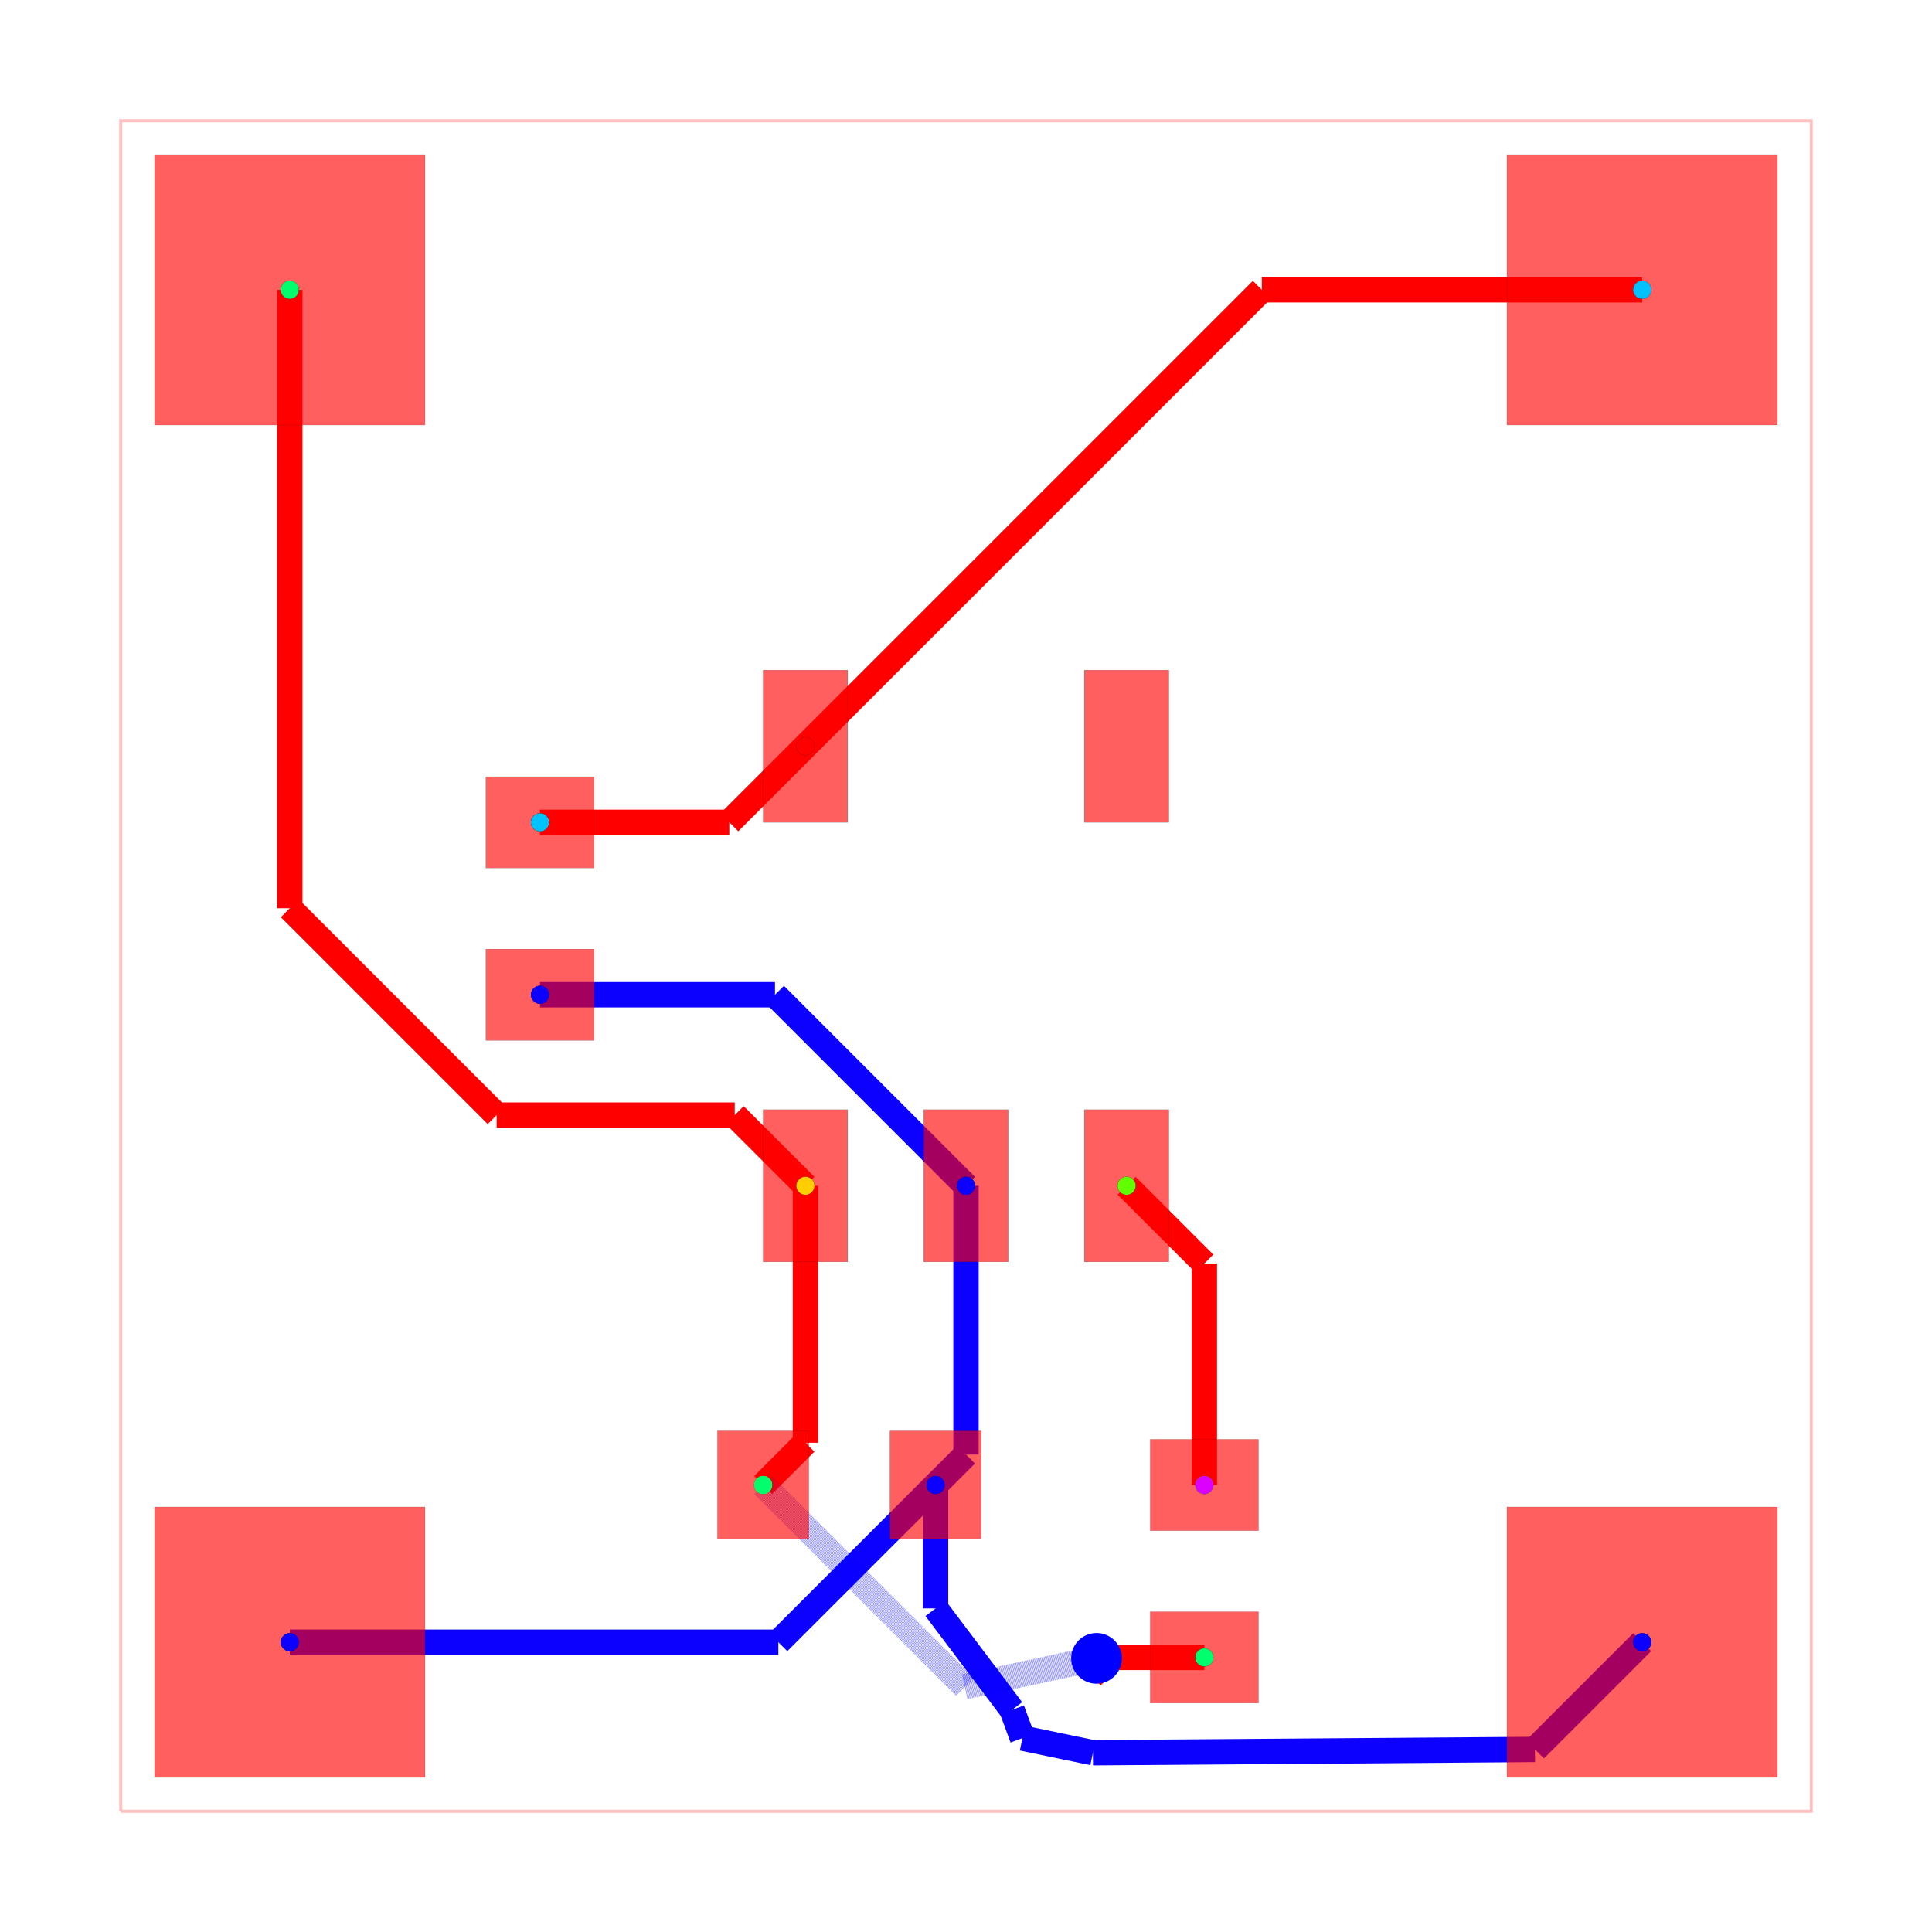
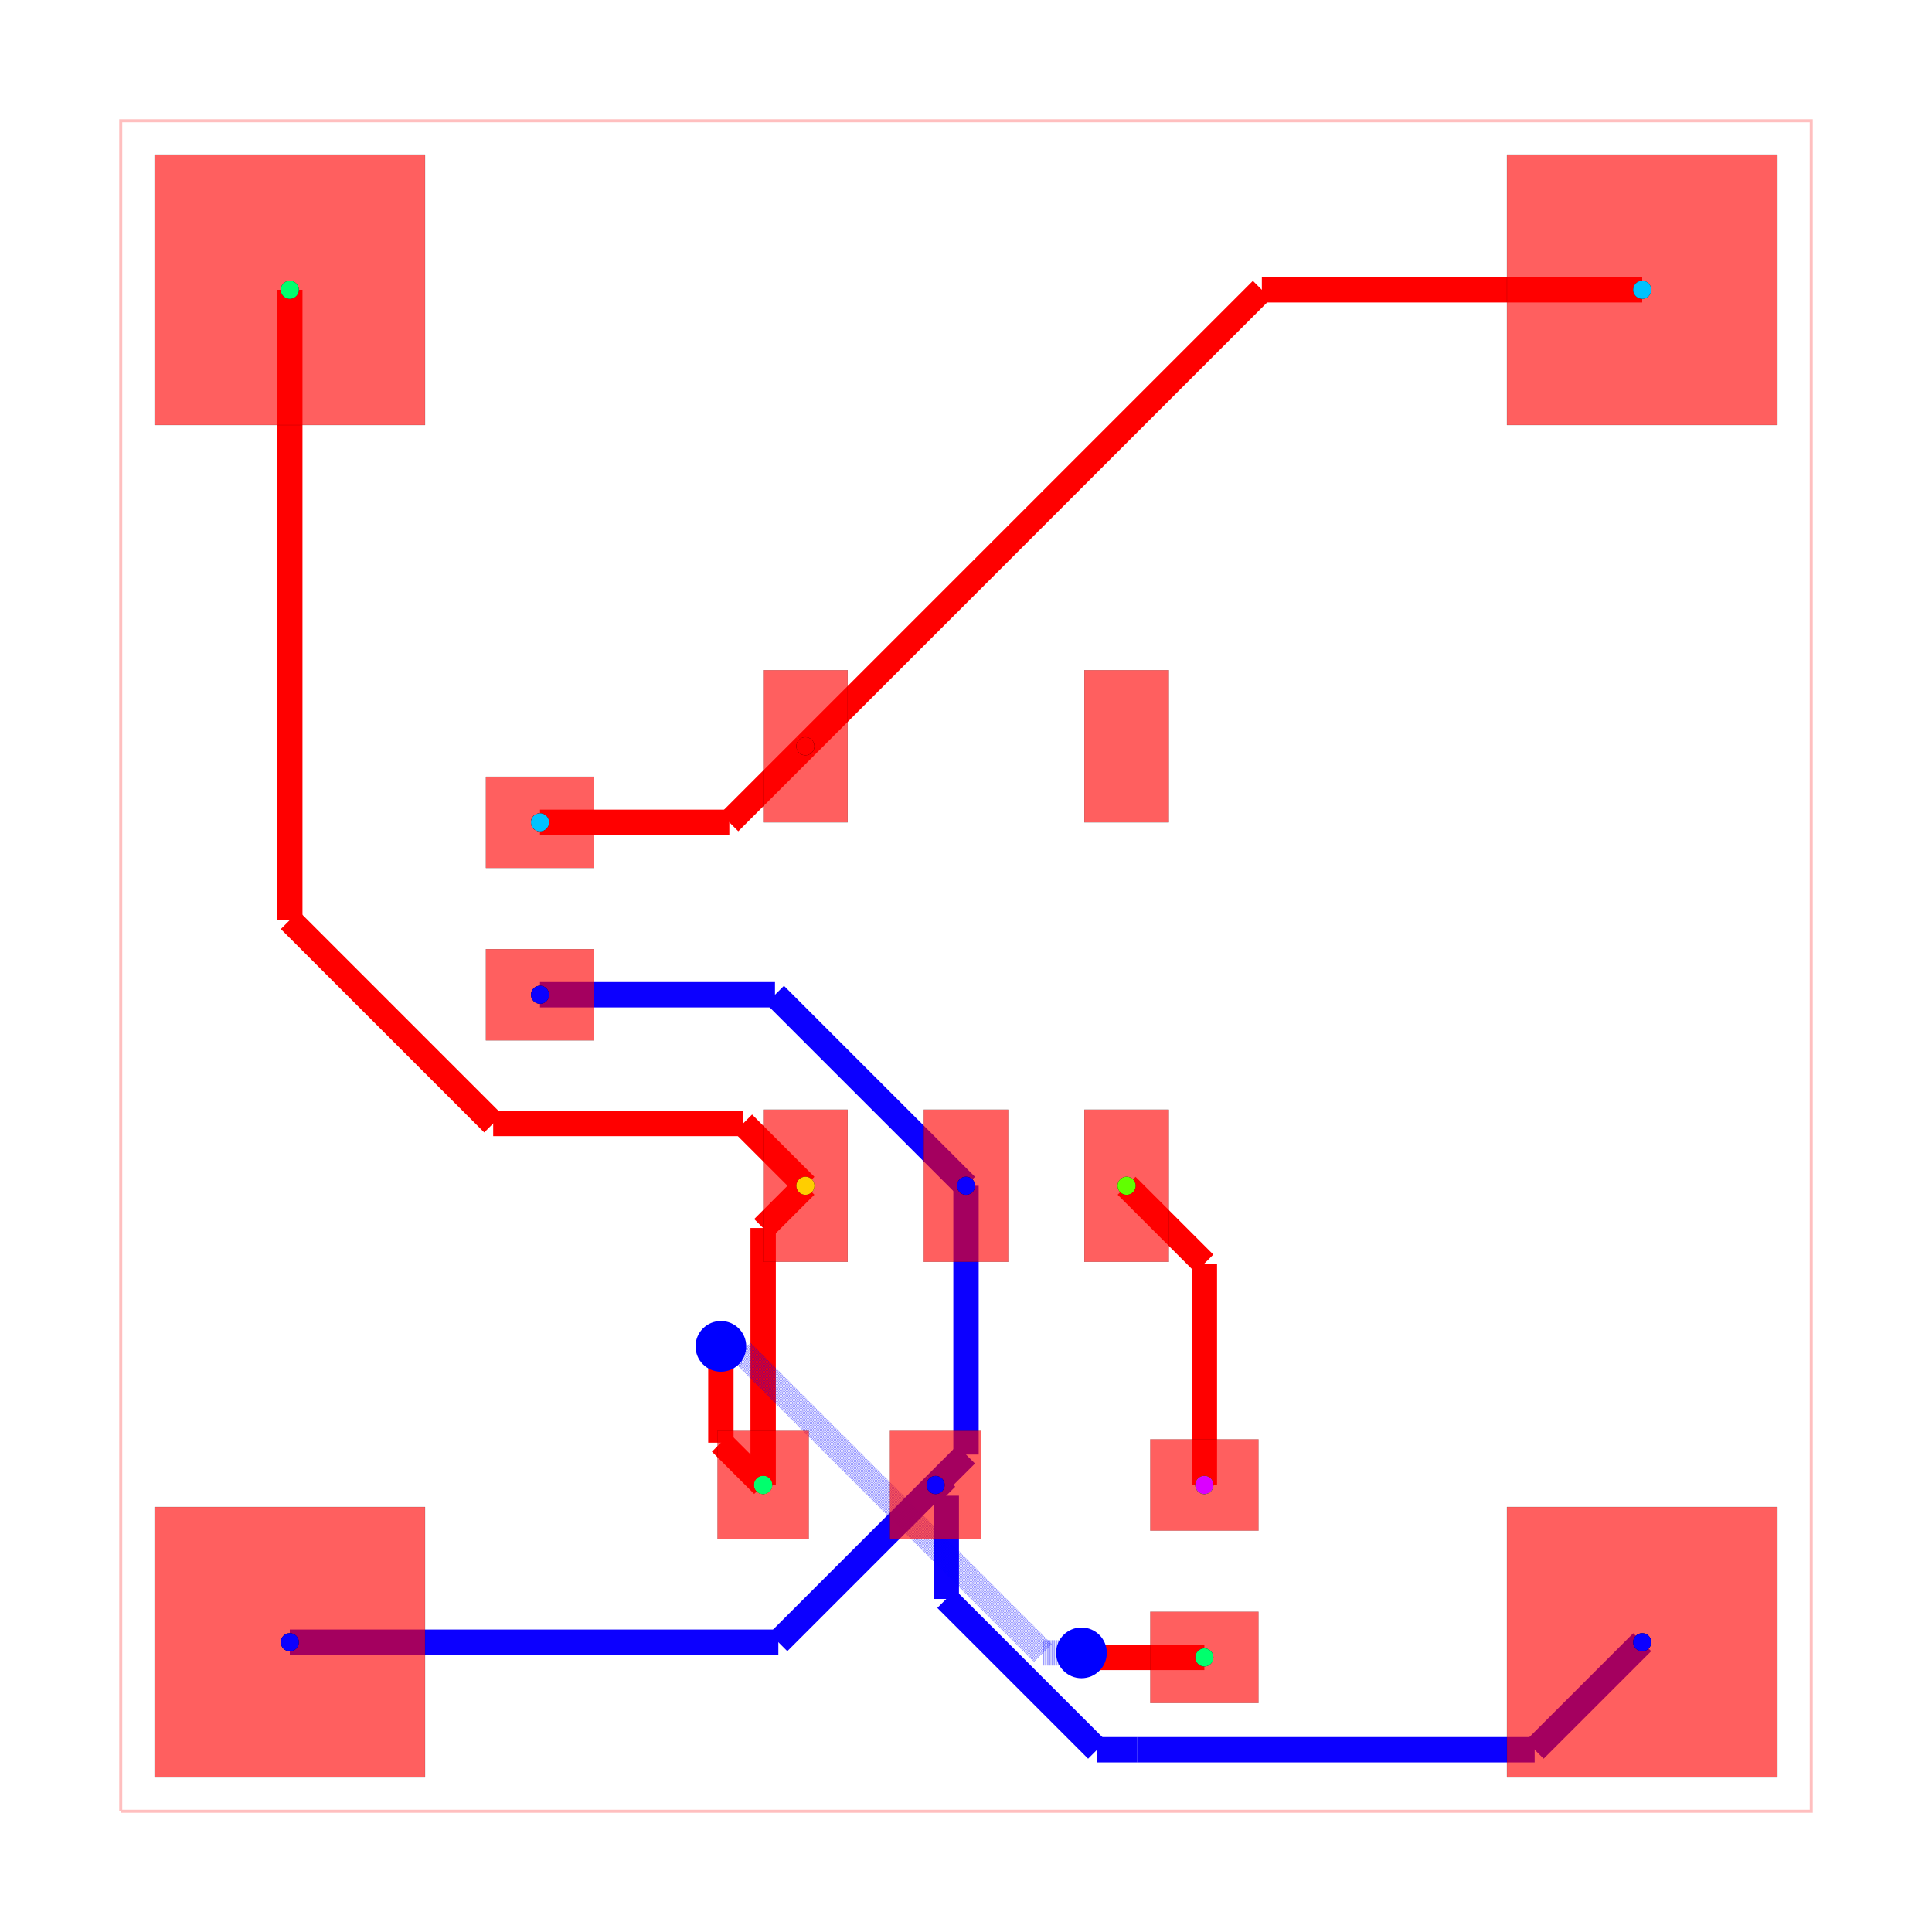
<svg xmlns="http://www.w3.org/2000/svg" width="640" height="640" viewBox="0 0 640 640">
  <rect width="100%" height="100%" fill="white" />
  <g>
    <polyline data-points="0,0 10,0 10,10 0,10 0,0" data-type="line" data-label="" points="40,600 600,600 600,40 40,40 40,600" fill="none" stroke="rgba(255,0,0,0.25)" stroke-width="1px" />
  </g>
  <g>
    <polyline data-points="4.999999999999943,3.7000280000000316 4.999999999999943,2.1099999999999426" data-type="line" data-label="" points="320,392.798 320,481.84" fill="none" stroke="hsl(242.857, 100%, 50%)" stroke-width="8.4" />
  </g>
  <g>
    <polyline data-points="4.999999999999943,2.1099999999999426 4.82,1.93" data-type="line" data-label="" points="320,481.84 309.92,491.92" fill="none" stroke="hsl(242.857, 100%, 50%)" stroke-width="8.4" />
  </g>
  <g>
-     <polyline data-points="4.999999999999943,3.7000280000000316 3.8700279999999747,4.83" data-type="line" data-label="" points="320,392.798 256.722,329.52" fill="none" stroke="hsl(242.857, 100%, 50%)" stroke-width="8.4" />
-   </g>
-   <g>
-     <polyline data-points="3.8700279999999747,4.83 2.48,4.83" data-type="line" data-label="" points="256.722,329.52 178.88,329.52" fill="none" stroke="hsl(242.857, 100%, 50%)" stroke-width="8.4" />
-   </g>
-   <g>
-     <polyline data-points="1,1 3.8900116000001064,1" data-type="line" data-label="" points="96,544 257.841,544" fill="none" stroke="hsl(242.857, 100%, 50%)" stroke-width="8.4" />
-   </g>
-   <g>
-     <polyline data-points="3.8900116000001064,1 4.820040500000138,1.9300289000000315" data-type="line" data-label="" points="257.841,544 309.922,491.918" fill="none" stroke="hsl(242.857, 100%, 50%)" stroke-width="8.4" />
-   </g>
-   <g>
-     <polyline data-points="9,1 8.365630547516163,0.3656305475161641" data-type="line" data-label="" points="544,544 508.475,579.525" fill="none" stroke="hsl(242.857, 100%, 50%)" stroke-width="8.4" />
-   </g>
-   <g>
-     <polyline data-points="8.365630547516163,0.3656305475161641 5.750733264813874,0.3461593923886639" data-type="line" data-label="" points="508.475,579.525 362.041,580.615" fill="none" stroke="hsl(242.857, 100%, 50%)" stroke-width="8.4" />
-   </g>
-   <g>
-     <polyline data-points="5.750733264813874,0.3461593923886639 5.333906855745783,0.4327500372543759" data-type="line" data-label="" points="362.041,580.615 338.699,575.766" fill="none" stroke="hsl(242.857, 100%, 50%)" stroke-width="8.4" />
-   </g>
-   <g>
-     <polyline data-points="5.333906855745783,0.4327500372543759 5.272330263449563,0.5999060442259563" data-type="line" data-label="" points="338.699,575.766 335.25,566.405" fill="none" stroke="hsl(242.857, 100%, 50%)" stroke-width="8.4" />
-   </g>
-   <g>
-     <polyline data-points="5.272330263449563,0.5999060442259563 4.820040500000138,1.1999789551193722" data-type="line" data-label="" points="335.25,566.405 309.922,532.801" fill="none" stroke="hsl(242.857, 100%, 50%)" stroke-width="8.4" />
-   </g>
-   <g>
-     <polyline data-points="4.820040500000138,1.1999789551193722 4.820040500000138,1.9300289000000315" data-type="line" data-label="" points="309.922,532.801 309.922,491.918" fill="none" stroke="hsl(242.857, 100%, 50%)" stroke-width="8.4" />
-   </g>
-   <g>
-     <polyline data-points="6.41,1.93 6.41,3.24" data-type="line" data-label="" points="398.96,491.92 398.96,418.56" fill="none" stroke="red" stroke-width="8.4" />
-   </g>
-   <g>
-     <polyline data-points="6.41,3.24 5.95,3.7" data-type="line" data-label="" points="398.96,418.56 373.2,392.8" fill="none" stroke="red" stroke-width="8.4" />
-   </g>
-   <g>
-     <polyline data-points="4.050040000000138,3.7000280000000316 4.050040000000138,2.1800400000001376" data-type="line" data-label="" points="266.802,392.798 266.802,477.918" fill="none" stroke="red" stroke-width="8.4" />
-   </g>
-   <g>
-     <polyline data-points="4.050040000000138,2.1800400000001376 3.8,1.93" data-type="line" data-label="" points="266.802,477.918 252.8,491.92" fill="none" stroke="red" stroke-width="8.4" />
-   </g>
-   <g>
-     <polyline data-points="6.410040500000138,0.9100289000000319 5.856028900000032,0.9100289000000319" data-type="line" data-label="" points="398.962,549.038 367.938,549.038" fill="none" stroke="red" stroke-width="8.4" />
-   </g>
-   <g>
-     <polyline data-points="5.856028900000032,0.9100289000000319 5.744079854434766,0.7980798544347657" data-type="line" data-label="" points="367.938,549.038 361.668,555.308" fill="none" stroke="red" stroke-width="8.4" />
-   </g>
-   <g>
-     <polyline data-points="5.744079854434766,0.7980798544347657 5.772071544751902,0.9044457412367564" data-type="line" data-label="" points="361.668,555.308 363.236,549.351" fill="none" stroke="red" stroke-width="8.4" />
-   </g>
-   <g>
-     <polyline data-points="5.772071544751902,0.9044457412367564 4.99306940000017,0.7370000000000001" data-type="line" data-label="" points="363.236,549.351 319.612,558.728" fill="none" stroke="rgba(0,0,255,0.5)" stroke-width="8.4" stroke-dasharray="0.2 0.2" />
-   </g>
-   <g>
-     <polyline data-points="4.99306940000017,0.7370000000000001 3.8000405000001383,1.9300289000000315" data-type="line" data-label="" points="319.612,558.728 252.802,491.918" fill="none" stroke="rgba(0,0,255,0.5)" stroke-width="8.4" stroke-dasharray="0.2 0.2" />
-   </g>
-   <g>
-     <polyline data-points="1,9 1,5.3416544969062825" data-type="line" data-label="" points="96,96 96,300.867" fill="none" stroke="red" stroke-width="8.4" />
-   </g>
-   <g>
-     <polyline data-points="1,5.3416544969062825 2.223648878333206,4.1180056185730765" data-type="line" data-label="" points="96,300.867 164.524,369.392" fill="none" stroke="red" stroke-width="8.4" />
-   </g>
-   <g>
-     <polyline data-points="2.223648878333206,4.1180056185730765 3.6319943814269235,4.1180056185730765" data-type="line" data-label="" points="164.524,369.392 243.392,369.392" fill="none" stroke="red" stroke-width="8.4" />
-   </g>
-   <g>
-     <polyline data-points="3.6319943814269235,4.1180056185730765 4.05,3.7" data-type="line" data-label="" points="243.392,369.392 266.8,392.8" fill="none" stroke="red" stroke-width="8.4" />
+     <polyline data-points="2.4800405000001375,4.8299728999999685 3.8700271000000317,4.8299728999999685" data-type="line" data-label="" points="178.882,329.522 256.722,329.522" fill="none" stroke="hsl(242.857, 100%, 50%)" stroke-width="8.4" />
+   </g>
+   <g>
+     <polyline data-points="3.8700271000000317,4.8299728999999685 5,3.7" data-type="line" data-label="" points="256.722,329.522 320,392.8" fill="none" stroke="hsl(242.857, 100%, 50%)" stroke-width="8.4" />
+   </g>
+   <g>
+     <polyline data-points="1,1 3.8900000000000006,1" data-type="line" data-label="" points="96,544 257.84,544" fill="none" stroke="hsl(242.857, 100%, 50%)" stroke-width="8.4" />
+   </g>
+   <g>
+     <polyline data-points="3.8900000000000006,1 4.82,1.93" data-type="line" data-label="" points="257.84,544 309.92,491.92" fill="none" stroke="hsl(242.857, 100%, 50%)" stroke-width="8.4" />
+   </g>
+   <g>
+     <polyline data-points="9,1 8.363844027748025,0.36384402774802516" data-type="line" data-label="" points="544,544 508.375,579.625" fill="none" stroke="hsl(242.857, 100%, 50%)" stroke-width="8.4" />
+   </g>
+   <g>
+     <polyline data-points="8.363844027748025,0.36384402774802516 6.013595227644451,0.36384402774802516" data-type="line" data-label="" points="508.375,579.625 376.761,579.625" fill="none" stroke="hsl(242.857, 100%, 50%)" stroke-width="8.4" />
+   </g>
+   <g>
+     <polyline data-points="6.013595227644451,0.36384402774802516 5.775354624396526,0.36384402774802516" data-type="line" data-label="" points="376.761,579.625 363.42,579.625" fill="none" stroke="hsl(242.857, 100%, 50%)" stroke-width="8.4" />
+   </g>
+   <g>
+     <polyline data-points="5.775354624396526,0.36384402774802516 4.883294564276043,1.2559040878685075" data-type="line" data-label="" points="363.42,579.625 313.464,529.669" fill="none" stroke="hsl(242.857, 100%, 50%)" stroke-width="8.4" />
+   </g>
+   <g>
+     <polyline data-points="4.883294564276043,1.2559040878685075 4.883294564276043,1.8667748357241263" data-type="line" data-label="" points="313.464,529.669 313.464,495.461" fill="none" stroke="hsl(242.857, 100%, 50%)" stroke-width="8.4" />
+   </g>
+   <g>
+     <polyline data-points="4.883294564276043,1.8667748357241263 4.820040500000138,1.9300289000000315" data-type="line" data-label="" points="313.464,495.461 309.922,491.918" fill="none" stroke="hsl(242.857, 100%, 50%)" stroke-width="8.4" />
+   </g>
+   <g>
+     <polyline data-points="6.410040500000138,1.9300289000000315 6.410040500000138,3.2399594999998627" data-type="line" data-label="" points="398.962,491.918 398.962,418.562" fill="none" stroke="red" stroke-width="8.4" />
+   </g>
+   <g>
+     <polyline data-points="6.410040500000138,3.2399594999998627 5.95,3.7" data-type="line" data-label="" points="398.962,418.562 373.2,392.8" fill="none" stroke="red" stroke-width="8.4" />
+   </g>
+   <g>
+     <polyline data-points="3.8000405000001383,1.9300289000000315 3.8000405000001383,3.4500405000001386" data-type="line" data-label="" points="252.802,491.918 252.802,406.798" fill="none" stroke="red" stroke-width="8.4" />
+   </g>
+   <g>
+     <polyline data-points="3.8000405000001383,3.4500405000001386 4.05,3.7" data-type="line" data-label="" points="252.802,406.798 266.8,392.8" fill="none" stroke="red" stroke-width="8.4" />
+   </g>
+   <g>
+     <polyline data-points="6.410040500000138,0.9100289000000319 5.709971099999969,0.9100289000000319" data-type="line" data-label="" points="398.962,549.038 359.758,549.038" fill="none" stroke="red" stroke-width="8.4" />
+   </g>
+   <g>
+     <polyline data-points="5.709971099999969,0.9100289000000319 5.689585543650578,0.9304144563494221" data-type="line" data-label="" points="359.758,549.038 358.617,547.897" fill="none" stroke="red" stroke-width="8.4" />
+   </g>
+   <g>
+     <polyline data-points="5.689585543650578,0.9304144563494221 5.683,0.937" data-type="line" data-label="" points="358.617,547.897 358.248,547.528" fill="none" stroke="red" stroke-width="8.4" />
+   </g>
+   <g>
+     <polyline data-points="5.683,0.937 5.454174696381066,0.937" data-type="line" data-label="" points="358.248,547.528 345.434,547.528" fill="none" stroke="rgba(0,0,255,0.5)" stroke-width="8.4" stroke-dasharray="0.2 0.2" />
+   </g>
+   <g>
+     <polyline data-points="5.454174696381066,0.937 3.672205527881091,2.7189691684999753" data-type="line" data-label="" points="345.434,547.528 245.644,447.738" fill="none" stroke="rgba(0,0,255,0.5)" stroke-width="8.4" stroke-dasharray="0.2 0.2" />
+   </g>
+   <g>
+     <polyline data-points="3.672205527881091,2.7189691684999753 3.581030831500026,2.7189691684999753" data-type="line" data-label="" points="245.644,447.738 240.538,447.738" fill="none" stroke="rgba(0,0,255,0.5)" stroke-width="8.4" stroke-dasharray="0.2 0.2" />
+   </g>
+   <g>
+     <polyline data-points="3.581030831500026,2.7189691684999753 3.550000000000001,2.75" data-type="line" data-label="" points="240.538,447.738 238.8,446" fill="none" stroke="rgba(0,0,255,0.5)" stroke-width="8.4" stroke-dasharray="0.2 0.2" />
+   </g>
+   <g>
+     <polyline data-points="3.550000000000001,2.75 3.550000000000001,2.1800694000001686" data-type="line" data-label="" points="238.8,446 238.8,477.916" fill="none" stroke="red" stroke-width="8.4" />
+   </g>
+   <g>
+     <polyline data-points="3.550000000000001,2.1800694000001686 3.8000405000001383,1.9300289000000315" data-type="line" data-label="" points="238.8,477.916 252.802,491.918" fill="none" stroke="red" stroke-width="8.4" />
+   </g>
+   <g>
+     <polyline data-points="1,9 1,5.271593399491419" data-type="line" data-label="" points="96,96 96,304.791" fill="none" stroke="red" stroke-width="8.4" />
+   </g>
+   <g>
+     <polyline data-points="1,5.271593399491419 2.2031455263832296,4.068447873108189" data-type="line" data-label="" points="96,304.791 163.376,372.167" fill="none" stroke="red" stroke-width="8.4" />
+   </g>
+   <g>
+     <polyline data-points="2.2031455263832296,4.068447873108189 3.68162012689198,4.068447873108189" data-type="line" data-label="" points="163.376,372.167 246.171,372.167" fill="none" stroke="red" stroke-width="8.4" />
+   </g>
+   <g>
+     <polyline data-points="3.68162012689198,4.068447873108189 4.050040000000138,3.7000280000000316" data-type="line" data-label="" points="246.171,372.167 266.802,392.798" fill="none" stroke="red" stroke-width="8.4" />
  </g>
  <g>
    <polyline data-points="2.4800405000001375,5.849972899999968 3.599972899999968,5.849972899999968" data-type="line" data-label="" points="178.882,272.402 241.598,272.402" fill="none" stroke="red" stroke-width="8.4" />
  </g>
  <g>
    <polyline data-points="3.599972899999968,5.849972899999968 4.05,6.3" data-type="line" data-label="" points="241.598,272.402 266.8,247.2" fill="none" stroke="red" stroke-width="8.4" />
  </g>
  <g>
-     <polyline data-points="9,9 6.75,9" data-type="line" data-label="" points="544,96 418,96" fill="none" stroke="red" stroke-width="8.4" />
-   </g>
-   <g>
-     <polyline data-points="6.75,9 4.05,6.3" data-type="line" data-label="" points="418,96 266.8,247.2" fill="none" stroke="red" stroke-width="8.4" />
+     <polyline data-points="4.050040000000138,6.299971999999968 6.750068000000169,9" data-type="line" data-label="" points="266.802,247.202 418.004,96" fill="none" stroke="red" stroke-width="8.4" />
+   </g>
+   <g>
+     <polyline data-points="6.750068000000169,9 9,9" data-type="line" data-label="" points="418.004,96 544,96" fill="none" stroke="red" stroke-width="8.4" />
  </g>
  <g>
    <rect data-type="rect" data-label="top source_trace_9, source_net_0" data-x="4.050040000000138" data-y="3.7000280000000316" x="252.802" y="367.598" width="28" height="50.4" fill="rgba(255,0,0,0.25)" stroke="black" stroke-width="0.018" />
  </g>
  <g>
    <rect data-type="rect" data-label="top source_net_2" data-x="4.999999999999943" data-y="3.7000280000000316" x="306" y="367.598" width="28" height="50.4" fill="rgba(255,0,0,0.25)" stroke="black" stroke-width="0.018" />
  </g>
  <g>
    <rect data-type="rect" data-label="top source_trace_12, source_net_3" data-x="5.949959999999862" data-y="3.7000280000000316" x="359.198" y="367.598" width="28" height="50.4" fill="rgba(255,0,0,0.25)" stroke="black" stroke-width="0.018" />
  </g>
  <g>
    <rect data-type="rect" data-label="top" data-x="5.949959999999862" data-y="6.299971999999968" x="359.198" y="222.002" width="28" height="50.4" fill="rgba(255,0,0,0.25)" stroke="black" stroke-width="0.018" />
  </g>
  <g>
    <rect data-type="rect" data-label="top source_trace_5, source_net_1" data-x="4.050040000000138" data-y="6.299971999999968" x="252.802" y="222.002" width="28" height="50.4" fill="rgba(255,0,0,0.25)" stroke="black" stroke-width="0.018" />
  </g>
  <g>
    <rect data-type="rect" data-label="top source_trace_5, source_net_1" data-x="2.4800405000001375" data-y="5.849972899999968" x="160.962" y="257.282" width="35.84" height="30.24" fill="rgba(255,0,0,0.25)" stroke="black" stroke-width="0.018" />
  </g>
  <g>
    <rect data-type="rect" data-label="top source_net_2" data-x="2.4800405000001375" data-y="4.8299728999999685" x="160.962" y="314.402" width="35.84" height="30.24" fill="rgba(255,0,0,0.25)" stroke="black" stroke-width="0.018" />
  </g>
  <g>
    <rect data-type="rect" data-label="top source_trace_9, source_net_0" data-x="3.8000405000001383" data-y="1.9300289000000315" x="237.682" y="473.998" width="30.24" height="35.84" fill="rgba(255,0,0,0.25)" stroke="black" stroke-width="0.018" />
  </g>
  <g>
    <rect data-type="rect" data-label="top source_net_2" data-x="4.820040500000138" data-y="1.9300289000000315" x="294.802" y="473.998" width="30.24" height="35.84" fill="rgba(255,0,0,0.25)" stroke="black" stroke-width="0.018" />
  </g>
  <g>
    <rect data-type="rect" data-label="top source_trace_9, source_net_0" data-x="6.410040500000138" data-y="0.9100289000000319" x="381.042" y="533.918" width="35.84" height="30.24" fill="rgba(255,0,0,0.25)" stroke="black" stroke-width="0.018" />
  </g>
  <g>
    <rect data-type="rect" data-label="top source_trace_12, source_net_3" data-x="6.410040500000138" data-y="1.9300289000000315" x="381.042" y="476.798" width="35.84" height="30.24" fill="rgba(255,0,0,0.25)" stroke="black" stroke-width="0.018" />
  </g>
  <g>
    <rect data-type="rect" data-label="top source_net_2 inner1 source_net_2 inner2 source_net_2 bottom source_net_2" data-x="1" data-y="1" x="51.2" y="499.2" width="89.6" height="89.6" fill="rgba(255,0,0,0.25)" stroke="black" stroke-width="0.018" />
  </g>
  <g>
    <rect data-type="rect" data-label="top source_trace_9, source_net_0 inner1 source_trace_9, source_net_0 inner2 source_trace_9, source_net_0 bottom source_trace_9, source_net_0" data-x="1" data-y="9" x="51.2" y="51.2" width="89.6" height="89.6" fill="rgba(255,0,0,0.25)" stroke="black" stroke-width="0.018" />
  </g>
  <g>
    <rect data-type="rect" data-label="top source_trace_5, source_net_1 inner1 source_trace_5, source_net_1 inner2 source_trace_5, source_net_1 bottom source_trace_5, source_net_1" data-x="9" data-y="9" x="499.2" y="51.2" width="89.6" height="89.6" fill="rgba(255,0,0,0.25)" stroke="black" stroke-width="0.018" />
  </g>
  <g>
    <rect data-type="rect" data-label="top source_net_2 inner1 source_net_2 inner2 source_net_2 bottom source_net_2" data-x="9" data-y="1" x="499.2" y="499.2" width="89.6" height="89.6" fill="rgba(255,0,0,0.25)" stroke="black" stroke-width="0.018" />
  </g>
  <g>
    <rect data-type="rect" data-label="top source_trace_9, source_net_0" data-x="4.050040000000138" data-y="3.7000280000000316" x="252.802" y="367.598" width="28" height="50.4" fill="rgba(255,0,0,0.5)" stroke="black" stroke-width="0.018" />
  </g>
  <g>
    <rect data-type="rect" data-label="top source_net_2" data-x="4.999999999999943" data-y="3.7000280000000316" x="306" y="367.598" width="28" height="50.4" fill="rgba(255,0,0,0.5)" stroke="black" stroke-width="0.018" />
  </g>
  <g>
    <rect data-type="rect" data-label="top source_trace_12, source_net_3" data-x="5.949959999999862" data-y="3.7000280000000316" x="359.198" y="367.598" width="28" height="50.4" fill="rgba(255,0,0,0.5)" stroke="black" stroke-width="0.018" />
  </g>
  <g>
    <rect data-type="rect" data-label="top" data-x="5.949959999999862" data-y="6.299971999999968" x="359.198" y="222.002" width="28" height="50.4" fill="rgba(255,0,0,0.5)" stroke="black" stroke-width="0.018" />
  </g>
  <g>
    <rect data-type="rect" data-label="top source_trace_5, source_net_1" data-x="4.050040000000138" data-y="6.299971999999968" x="252.802" y="222.002" width="28" height="50.4" fill="rgba(255,0,0,0.5)" stroke="black" stroke-width="0.018" />
  </g>
  <g>
    <rect data-type="rect" data-label="top source_trace_5, source_net_1" data-x="2.4800405000001375" data-y="5.849972899999968" x="160.962" y="257.282" width="35.84" height="30.24" fill="rgba(255,0,0,0.5)" stroke="black" stroke-width="0.018" />
  </g>
  <g>
    <rect data-type="rect" data-label="top source_net_2" data-x="2.4800405000001375" data-y="4.8299728999999685" x="160.962" y="314.402" width="35.84" height="30.24" fill="rgba(255,0,0,0.5)" stroke="black" stroke-width="0.018" />
  </g>
  <g>
    <rect data-type="rect" data-label="top source_trace_9, source_net_0" data-x="3.8000405000001383" data-y="1.9300289000000315" x="237.682" y="473.998" width="30.24" height="35.84" fill="rgba(255,0,0,0.5)" stroke="black" stroke-width="0.018" />
  </g>
  <g>
    <rect data-type="rect" data-label="top source_net_2" data-x="4.820040500000138" data-y="1.9300289000000315" x="294.802" y="473.998" width="30.24" height="35.84" fill="rgba(255,0,0,0.5)" stroke="black" stroke-width="0.018" />
  </g>
  <g>
    <rect data-type="rect" data-label="top source_trace_9, source_net_0" data-x="6.410040500000138" data-y="0.9100289000000319" x="381.042" y="533.918" width="35.84" height="30.24" fill="rgba(255,0,0,0.5)" stroke="black" stroke-width="0.018" />
  </g>
  <g>
    <rect data-type="rect" data-label="top source_trace_12, source_net_3" data-x="6.410040500000138" data-y="1.9300289000000315" x="381.042" y="476.798" width="35.84" height="30.24" fill="rgba(255,0,0,0.5)" stroke="black" stroke-width="0.018" />
  </g>
  <g>
    <rect data-type="rect" data-label="top source_net_2 inner1 source_net_2 inner2 source_net_2 bottom source_net_2" data-x="1" data-y="1" x="51.2" y="499.2" width="89.6" height="89.6" fill="rgba(255,0,0,0.5)" stroke="black" stroke-width="0.018" />
  </g>
  <g>
    <rect data-type="rect" data-label="top source_trace_9, source_net_0 inner1 source_trace_9, source_net_0 inner2 source_trace_9, source_net_0 bottom source_trace_9, source_net_0" data-x="1" data-y="9" x="51.2" y="51.2" width="89.6" height="89.6" fill="rgba(255,0,0,0.5)" stroke="black" stroke-width="0.018" />
  </g>
  <g>
    <rect data-type="rect" data-label="top source_trace_5, source_net_1 inner1 source_trace_5, source_net_1 inner2 source_trace_5, source_net_1 bottom source_trace_5, source_net_1" data-x="9" data-y="9" x="499.2" y="51.2" width="89.6" height="89.6" fill="rgba(255,0,0,0.5)" stroke="black" stroke-width="0.018" />
  </g>
  <g>
    <rect data-type="rect" data-label="top source_net_2 inner1 source_net_2 inner2 source_net_2 bottom source_net_2" data-x="9" data-y="1" x="499.2" y="499.2" width="89.6" height="89.6" fill="rgba(255,0,0,0.5)" stroke="black" stroke-width="0.018" />
  </g>
-   <circle data-type="circle" data-label="" data-x="5.772071544751902" data-y="0.9044457412367564" cx="363.236" cy="549.351" r="8.4" fill="blue" stroke="none" stroke-width="0.018" />
+   <circle data-type="circle" data-label="" data-x="5.683" data-y="0.937" cx="358.248" cy="547.528" r="8.4" fill="blue" stroke="none" stroke-width="0.018" />
+   <circle data-type="circle" data-label="" data-x="3.550000000000001" data-y="2.75" cx="238.8" cy="446" r="8.4" fill="blue" stroke="none" stroke-width="0.018" />
  <g>
    <circle data-type="point" data-label="source_trace_5 pcb_port_9" data-x="2.4800405000001375" data-y="5.849972899999968" cx="178.882" cy="272.402" r="3" fill="black" />
  </g>
  <g>
    <circle data-type="point" data-label="source_trace_5 pcb_port_8" data-x="4.050040000000138" data-y="6.299971999999968" cx="266.802" cy="247.202" r="3" fill="black" />
  </g>
  <g>
    <circle data-type="point" data-label="source_trace_9 pcb_port_11" data-x="3.8000405000001383" data-y="1.9300289000000315" cx="252.802" cy="491.918" r="3" fill="black" />
  </g>
  <g>
    <circle data-type="point" data-label="source_trace_9 pcb_port_4" data-x="4.050040000000138" data-y="3.7000280000000316" cx="266.802" cy="392.798" r="3" fill="black" />
  </g>
  <g>
    <circle data-type="point" data-label="source_trace_12 pcb_port_14" data-x="6.410040500000138" data-y="1.9300289000000315" cx="398.962" cy="491.918" r="3" fill="black" />
  </g>
  <g>
    <circle data-type="point" data-label="source_trace_12 pcb_port_6" data-x="5.949959999999862" data-y="3.7000280000000316" cx="373.198" cy="392.798" r="3" fill="black" />
  </g>
  <g>
    <circle data-type="point" data-label="source_net_0 pcb_port_1" data-x="1" data-y="9" cx="96" cy="96" r="3" fill="black" />
  </g>
  <g>
    <circle data-type="point" data-label="source_net_0 pcb_port_11" data-x="3.8000405000001383" data-y="1.9300289000000315" cx="252.802" cy="491.918" r="3" fill="black" />
  </g>
  <g>
    <circle data-type="point" data-label="source_net_0 pcb_port_13" data-x="6.410040500000138" data-y="0.9100289000000319" cx="398.962" cy="549.038" r="3" fill="black" />
  </g>
  <g>
    <circle data-type="point" data-label="source_net_1 pcb_port_2" data-x="9" data-y="9" cx="544" cy="96" r="3" fill="black" />
  </g>
  <g>
    <circle data-type="point" data-label="source_net_1 pcb_port_9" data-x="2.4800405000001375" data-y="5.849972899999968" cx="178.882" cy="272.402" r="3" fill="black" />
  </g>
  <g>
    <circle data-type="point" data-label="source_net_2 pcb_port_0" data-x="1" data-y="1" cx="96" cy="544" r="3" fill="black" />
  </g>
  <g>
    <circle data-type="point" data-label="source_net_2 pcb_port_3" data-x="9" data-y="1" cx="544" cy="544" r="3" fill="black" />
  </g>
  <g>
    <circle data-type="point" data-label="source_net_2 pcb_port_5" data-x="4.999999999999943" data-y="3.7000280000000316" cx="320" cy="392.798" r="3" fill="black" />
  </g>
  <g>
    <circle data-type="point" data-label="source_net_2 pcb_port_10" data-x="2.4800405000001375" data-y="4.8299728999999685" cx="178.882" cy="329.522" r="3" fill="black" />
  </g>
  <g>
    <circle data-type="point" data-label="source_net_2 pcb_port_12" data-x="4.820040500000138" data-y="1.9300289000000315" cx="309.922" cy="491.918" r="3" fill="black" />
  </g>
  <g>
    <circle data-type="point" data-label="source_net_3 pcb_port_14" data-x="6.410040500000138" data-y="1.9300289000000315" cx="398.962" cy="491.918" r="3" fill="black" />
  </g>
  <g>
    <circle data-type="point" data-label="source_trace_5 source_trace_5 top" data-x="2.4800405000001375" data-y="5.849972899999968" cx="178.882" cy="272.402" r="3" fill="hsl(0, 100%, 50%)" />
  </g>
  <g>
    <circle data-type="point" data-label="source_trace_5 source_trace_5 top" data-x="4.050040000000138" data-y="6.299971999999968" cx="266.802" cy="247.202" r="3" fill="hsl(0, 100%, 50%)" />
  </g>
  <g>
    <circle data-type="point" data-label="source_trace_9 source_trace_9 top" data-x="3.8000405000001383" data-y="1.9300289000000315" cx="252.802" cy="491.918" r="3" fill="hsl(48.571, 100%, 50%)" />
  </g>
  <g>
    <circle data-type="point" data-label="source_trace_9 source_trace_9 top" data-x="4.050040000000138" data-y="3.7000280000000316" cx="266.802" cy="392.798" r="3" fill="hsl(48.571, 100%, 50%)" />
  </g>
  <g>
    <circle data-type="point" data-label="source_trace_12 source_trace_12 top" data-x="6.410040500000138" data-y="1.9300289000000315" cx="398.962" cy="491.918" r="3" fill="hsl(97.143, 100%, 50%)" />
  </g>
  <g>
    <circle data-type="point" data-label="source_trace_12 source_trace_12 top" data-x="5.949959999999862" data-y="3.7000280000000316" cx="373.198" cy="392.798" r="3" fill="hsl(97.143, 100%, 50%)" />
  </g>
  <g>
    <circle data-type="point" data-label="source_net_0 source_net_0 top" data-x="1" data-y="9" cx="96" cy="96" r="3" fill="hsl(145.714, 100%, 50%)" />
  </g>
  <g>
    <circle data-type="point" data-label="source_net_0 source_net_0 top" data-x="3.8000405000001383" data-y="1.9300289000000315" cx="252.802" cy="491.918" r="3" fill="hsl(145.714, 100%, 50%)" />
  </g>
  <g>
    <circle data-type="point" data-label="source_net_0 source_net_0 top" data-x="6.410040500000138" data-y="0.9100289000000319" cx="398.962" cy="549.038" r="3" fill="hsl(145.714, 100%, 50%)" />
  </g>
  <g>
    <circle data-type="point" data-label="source_net_1 source_net_1 top" data-x="9" data-y="9" cx="544" cy="96" r="3" fill="hsl(194.286, 100%, 50%)" />
  </g>
  <g>
    <circle data-type="point" data-label="source_net_1 source_net_1 top" data-x="2.4800405000001375" data-y="5.849972899999968" cx="178.882" cy="272.402" r="3" fill="hsl(194.286, 100%, 50%)" />
  </g>
  <g>
    <circle data-type="point" data-label="source_net_2 source_net_2 top" data-x="1" data-y="1" cx="96" cy="544" r="3" fill="hsl(242.857, 100%, 50%)" />
  </g>
  <g>
    <circle data-type="point" data-label="source_net_2 source_net_2 top" data-x="9" data-y="1" cx="544" cy="544" r="3" fill="hsl(242.857, 100%, 50%)" />
  </g>
  <g>
    <circle data-type="point" data-label="source_net_2 source_net_2 top" data-x="4.999999999999943" data-y="3.7000280000000316" cx="320" cy="392.798" r="3" fill="hsl(242.857, 100%, 50%)" />
  </g>
  <g>
    <circle data-type="point" data-label="source_net_2 source_net_2 top" data-x="2.4800405000001375" data-y="4.8299728999999685" cx="178.882" cy="329.522" r="3" fill="hsl(242.857, 100%, 50%)" />
  </g>
  <g>
    <circle data-type="point" data-label="source_net_2 source_net_2 top" data-x="4.820040500000138" data-y="1.9300289000000315" cx="309.922" cy="491.918" r="3" fill="hsl(242.857, 100%, 50%)" />
  </g>
  <g>
    <circle data-type="point" data-label="source_net_3 source_net_3 top" data-x="6.410040500000138" data-y="1.9300289000000315" cx="398.962" cy="491.918" r="3" fill="hsl(291.429, 100%, 50%)" />
  </g>
  <g id="crosshair" style="display: none">
    <line id="crosshair-h" y1="0" y2="640" stroke="#666" stroke-width="0.5" />
    <line id="crosshair-v" x1="0" x2="640" stroke="#666" stroke-width="0.5" />
    <text id="coordinates" font-family="monospace" font-size="12" fill="#666" />
  </g>
</svg>
